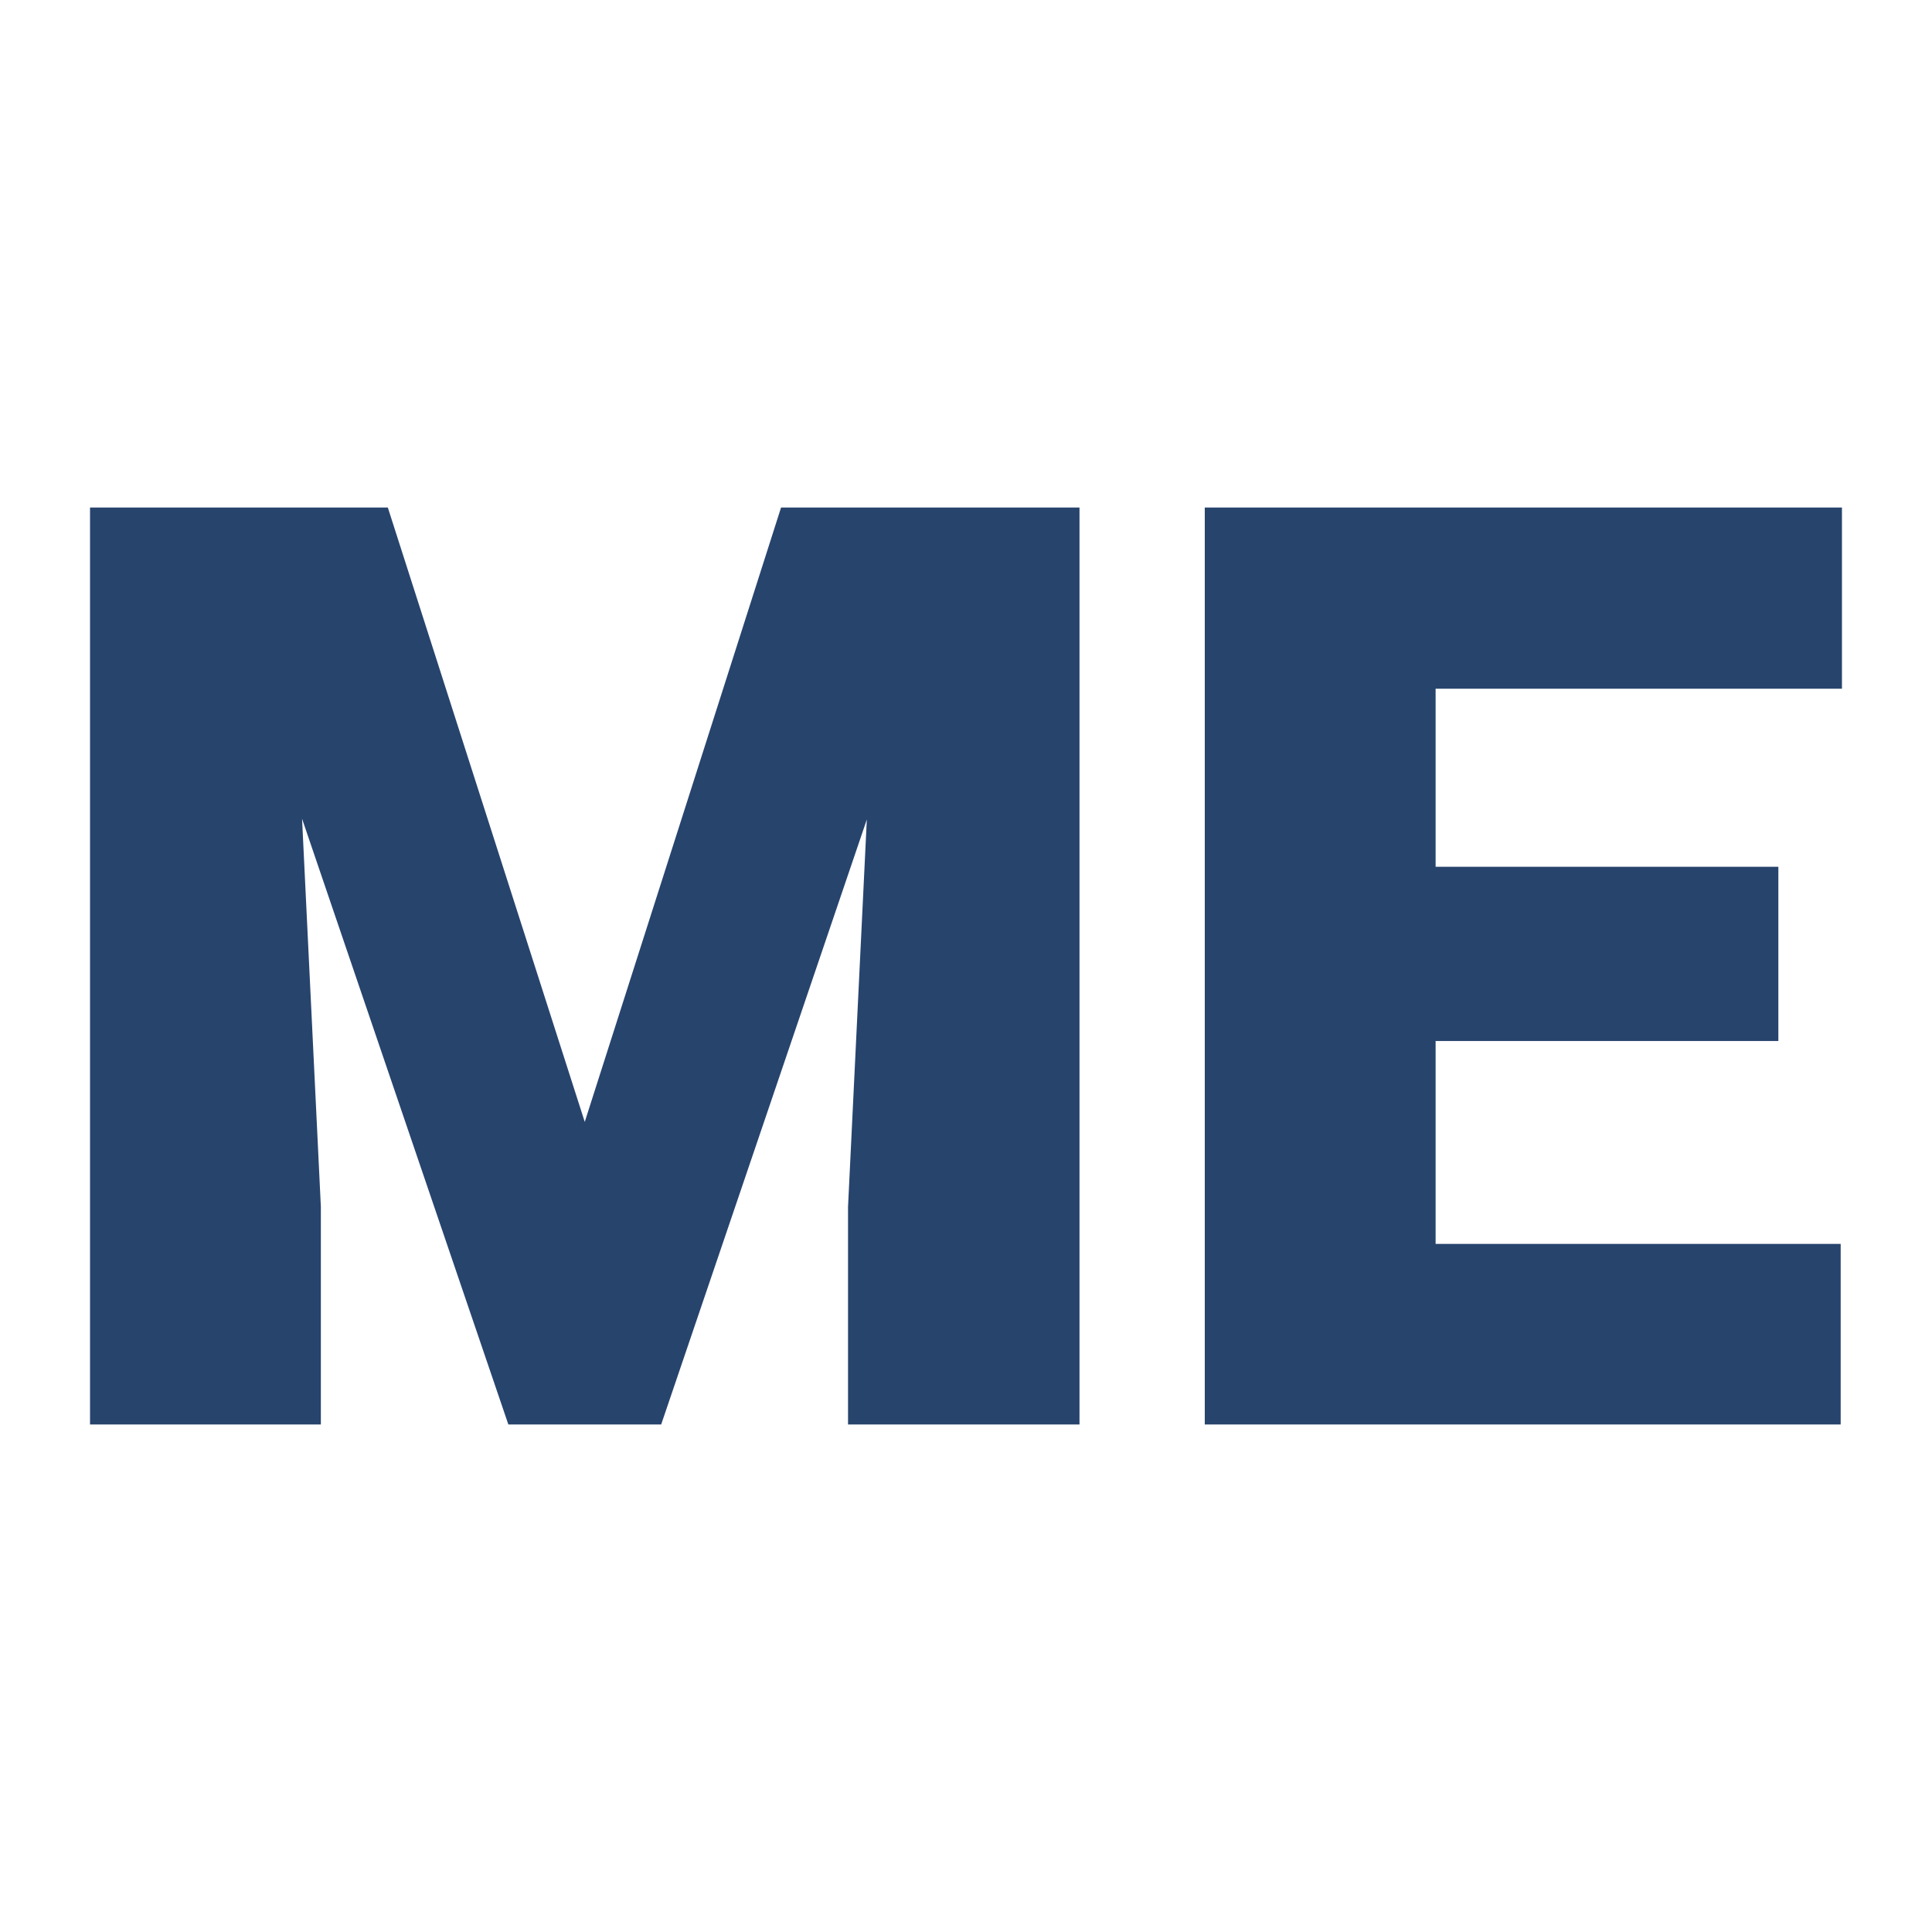
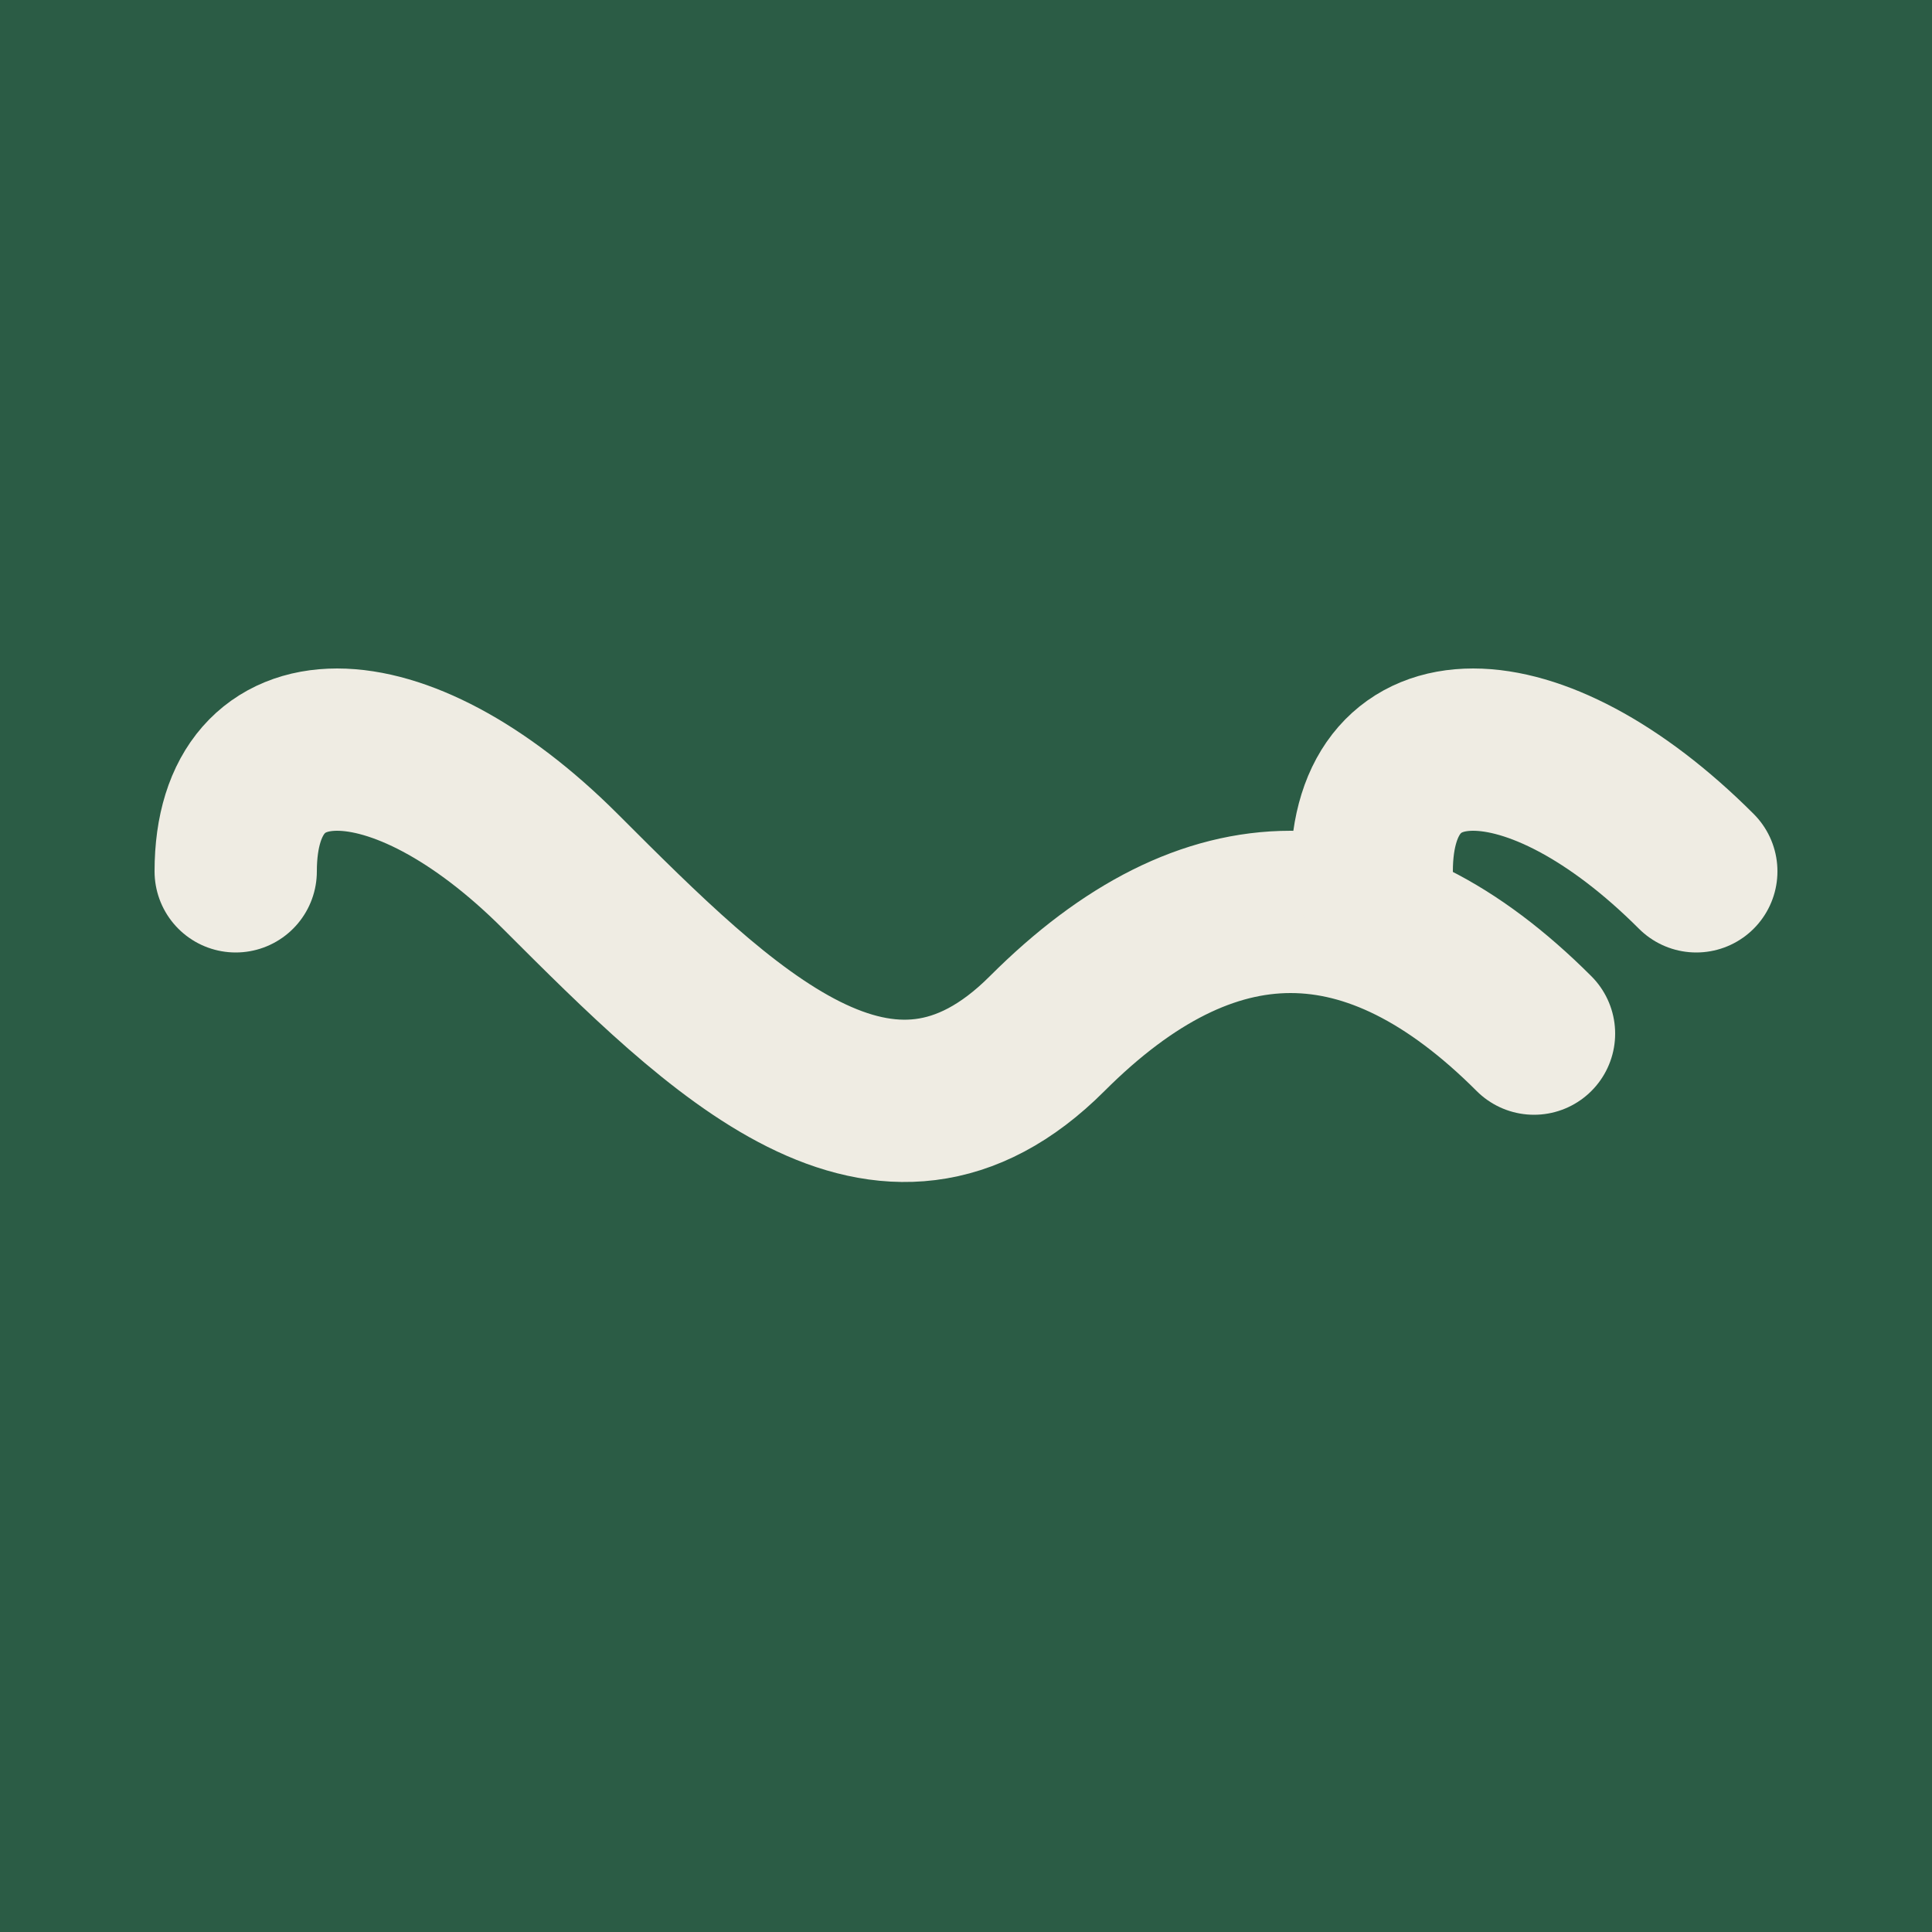
- <svg xmlns="http://www.w3.org/2000/svg" version="1.1" width="200" height="200">
-   <svg version="1.1" viewBox="0 0 200 200">
-     <rect width="200" height="200" fill="url('#gradient')" />
-     <defs>
-       <linearGradient id="SvgjsLinearGradient1001" gradientTransform="rotate(45 0.5 0.5)">
-         <stop offset="0%" stop-color="#cbd7db" />
-         <stop offset="100%" stop-color="#cbd7db" />
-       </linearGradient>
-     </defs>
-     <g>
-       <g fill="#27446d" transform="matrix(6.582857,0,0,6.582857,2.934676,146.8035)" stroke="#27446d" stroke-width="0.2">
-         <path d="M1.07-14.22L5.58-14.22L8.75-4.33L11.91-14.22L16.43-14.22L16.43 0L12.99 0L12.99-3.32L13.32-10.12L9.88 0L7.62 0L4.17-10.13L4.50-3.32L4.50 0L1.07 0L1.07-14.22ZM27.42-8.57L27.42-6.03L22.03-6.03L22.03-2.64L28.40-2.64L28.40 0L18.60 0L18.60-14.22L28.42-14.22L28.42-11.57L22.03-11.57L22.03-8.57L27.42-8.57Z" />
-       </g>
-     </g>
-   </svg>
-   <style>@media (prefers-color-scheme: light) { :root { filter: none; } }
- @media (prefers-color-scheme: dark) { :root { filter: none; } }
- </style>
+ <svg xmlns="http://www.w3.org/2000/svg" viewBox="0 0 100 100">
+   <rect width="100" height="100" fill="#2b5c45" />
+   <g transform="translate(8 32.5) scale(0.84)" fill="none" stroke="#efece3" stroke-width="10" stroke-linecap="round" stroke-linejoin="round">
+     <path d="M 5 15 C 5 5, 15 5, 25 15 S 45 35, 55 25 C 65 15, 75 15, 85 25" />
+     <path d="M 75 15 C 75 5, 85 5, 95 15" />
+   </g>
</svg>
